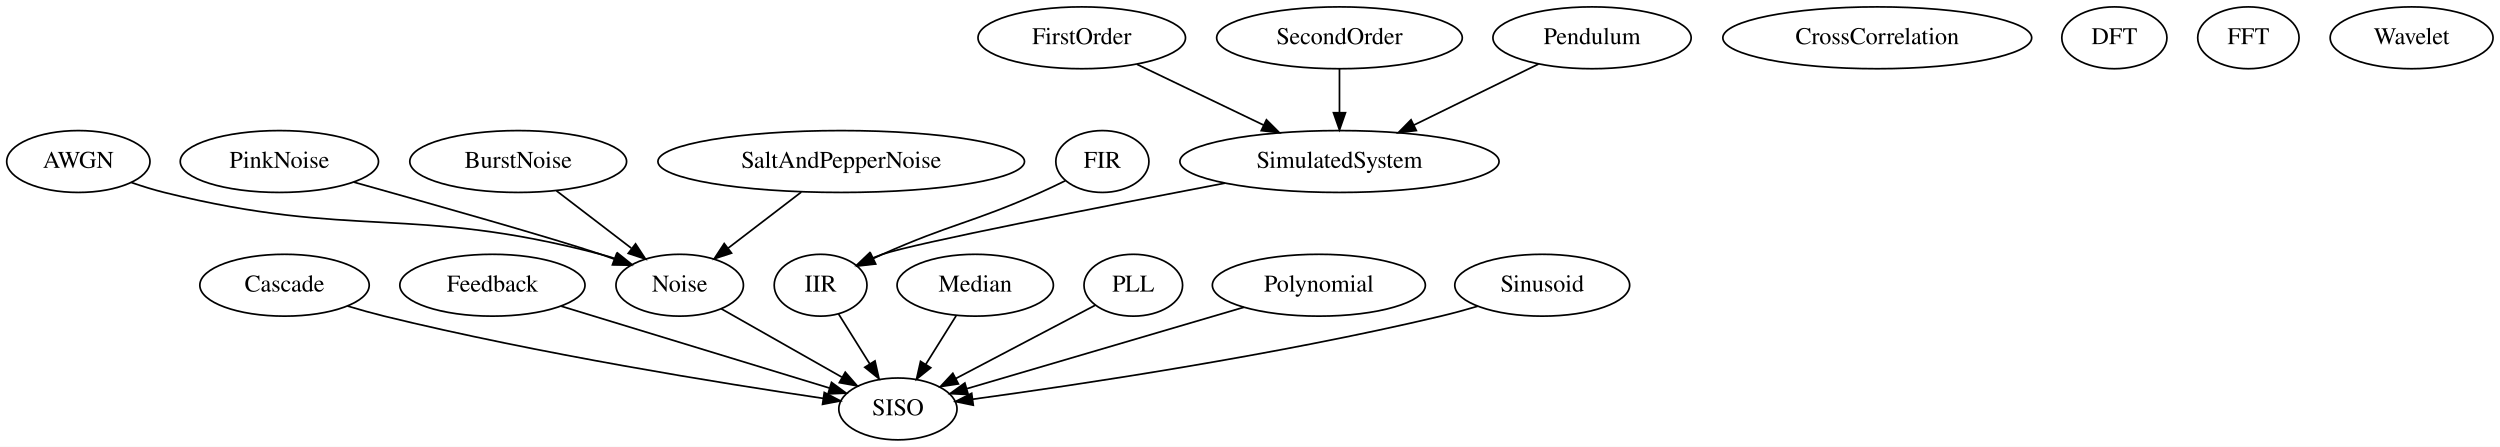
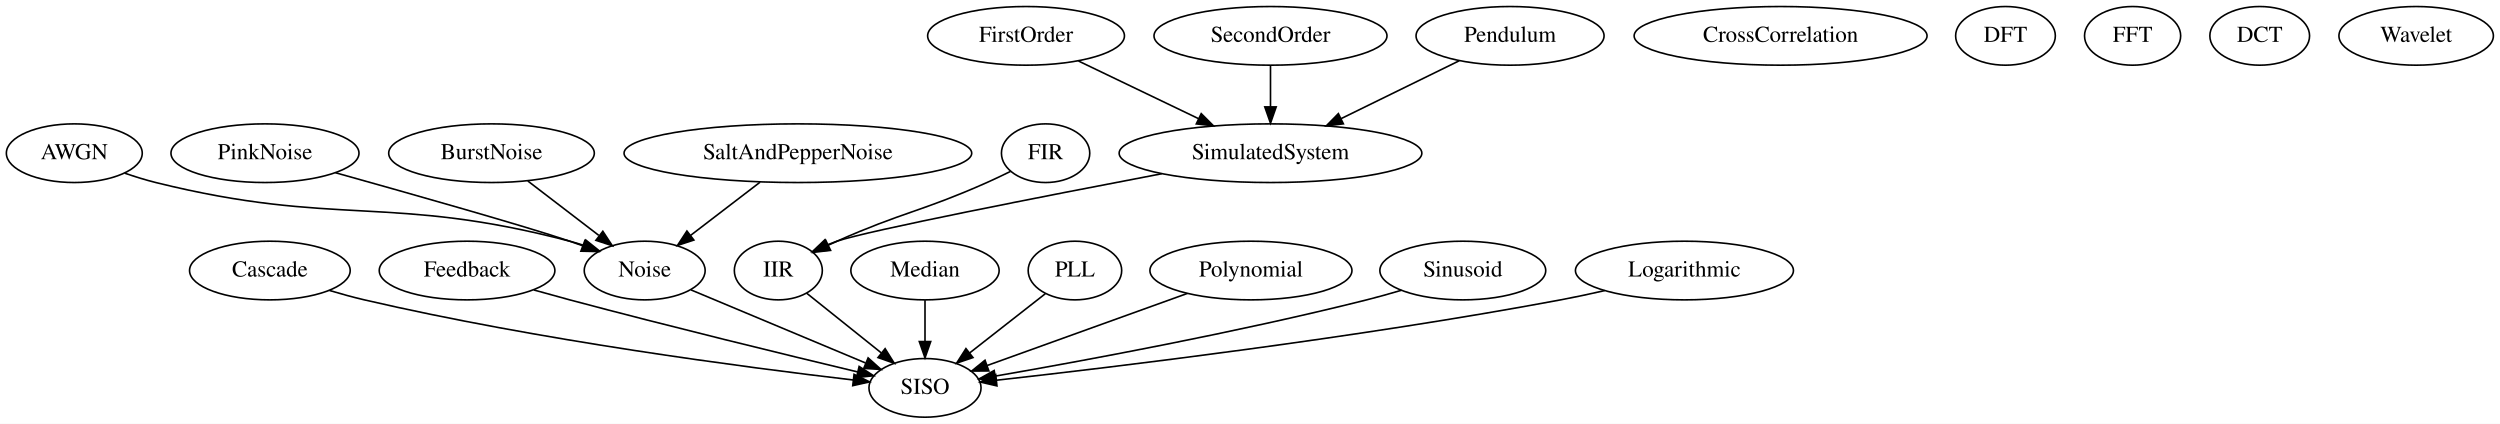
- <svg xmlns="http://www.w3.org/2000/svg" width="1455pt" height="260pt" viewBox="0.00 0.00 1455.04 260.00">
+ <svg xmlns="http://www.w3.org/2000/svg" width="1534pt" height="260pt" viewBox="0.00 0.00 1534.04 260.00">
  <g id="graph0" class="graph" transform="scale(1 1) rotate(0) translate(4 256)">
-     <polygon fill="#ffffff" stroke="transparent" points="-4,4 -4,-256 1451.042,-256 1451.042,4 -4,4" />
+     <polygon fill="#ffffff" stroke="transparent" points="-4,4 -4,-256 1530.042,-256 1530.042,4 -4,4" />
    <g id="node1" class="node">
      <ellipse fill="none" stroke="#000000" cx="161.596" cy="-90" rx="49.291" ry="18" />
      <text text-anchor="middle" x="161.596" y="-86.3" font-family="Times,serif" font-size="14.00" fill="#000000">Cascade</text>
    </g>
    <g id="node2" class="node">
-       <ellipse fill="none" stroke="#000000" cx="518.596" cy="-18" rx="34.394" ry="18" />
-       <text text-anchor="middle" x="518.596" y="-14.3" font-family="Times,serif" font-size="14.00" fill="#000000">SISO</text>
+       <ellipse fill="none" stroke="#000000" cx="563.596" cy="-18" rx="34.394" ry="18" />
+       <text text-anchor="middle" x="563.596" y="-14.3" font-family="Times,serif" font-size="14.00" fill="#000000">SISO</text>
    </g>
    <g id="edge1" class="edge">
-       <path fill="none" stroke="#000000" d="M198.226,-77.89C205.275,-75.771 212.632,-73.703 219.596,-72 309.505,-50.017 416.631,-32.8 475.135,-24.143" />
-       <polygon fill="#000000" stroke="#000000" points="475.746,-27.591 485.133,-22.677 474.731,-20.665 475.746,-27.591" />
+       <path fill="none" stroke="#000000" d="M198.195,-77.761C205.247,-75.653 212.613,-73.623 219.596,-72 326.075,-47.258 453.764,-30.527 519.573,-22.834" />
+       <polygon fill="#000000" stroke="#000000" points="520.059,-26.301 529.591,-21.677 519.256,-19.348 520.059,-26.301" />
    </g>
    <g id="node3" class="node">
      <ellipse fill="none" stroke="#000000" cx="282.596" cy="-90" rx="53.891" ry="18" />
      <text text-anchor="middle" x="282.596" y="-86.3" font-family="Times,serif" font-size="14.00" fill="#000000">Feedback</text>
    </g>
    <g id="edge2" class="edge">
-       <path fill="none" stroke="#000000" d="M322.63,-77.786C366.186,-64.498 435.393,-43.384 478.839,-30.129" />
-       <polygon fill="#000000" stroke="#000000" points="479.955,-33.448 488.499,-27.182 477.913,-26.753 479.955,-33.448" />
+       <path fill="none" stroke="#000000" d="M323.543,-78.073C330.874,-76.003 338.452,-73.905 345.596,-72 406.938,-55.645 478.434,-38.251 522.355,-27.755" />
+       <polygon fill="#000000" stroke="#000000" points="523.183,-31.155 532.099,-25.431 521.56,-24.346 523.183,-31.155" />
    </g>
    <g id="node4" class="node">
      <ellipse fill="none" stroke="#000000" cx="391.596" cy="-90" rx="37.093" ry="18" />
      <text text-anchor="middle" x="391.596" y="-86.3" font-family="Times,serif" font-size="14.00" fill="#000000">Noise</text>
    </g>
    <g id="edge3" class="edge">
-       <path fill="none" stroke="#000000" d="M415.783,-76.288C435.682,-65.006 464.074,-48.911 485.981,-36.49" />
-       <polygon fill="#000000" stroke="#000000" points="487.957,-39.394 494.93,-31.417 484.504,-33.304 487.957,-39.394" />
+       <path fill="none" stroke="#000000" d="M419.999,-78.111C449.312,-65.84 495.149,-46.653 527.125,-33.267" />
+       <polygon fill="#000000" stroke="#000000" points="528.698,-36.403 536.571,-29.313 525.995,-29.946 528.698,-36.403" />
    </g>
    <g id="node5" class="node">
      <ellipse fill="none" stroke="#000000" cx="41.596" cy="-162" rx="41.693" ry="18" />
      <text text-anchor="middle" x="41.596" y="-158.3" font-family="Times,serif" font-size="14.00" fill="#000000">AWGN</text>
    </g>
    <g id="edge4" class="edge">
      <path fill="none" stroke="#000000" d="M72.499,-149.764C78.749,-147.606 85.328,-145.555 91.596,-144 202.259,-116.546 235.321,-136.969 345.596,-108 348.396,-107.265 351.256,-106.41 354.114,-105.481" />
      <polygon fill="#000000" stroke="#000000" points="355.451,-108.721 363.721,-102.098 353.126,-102.118 355.451,-108.721" />
    </g>
    <g id="node6" class="node">
      <ellipse fill="none" stroke="#000000" cx="158.596" cy="-162" rx="57.69" ry="18" />
      <text text-anchor="middle" x="158.596" y="-158.3" font-family="Times,serif" font-size="14.00" fill="#000000">PinkNoise</text>
    </g>
    <g id="edge5" class="edge">
      <path fill="none" stroke="#000000" d="M201.834,-150.011C248.293,-137.041 319.036,-117.01 345.596,-108 348.172,-107.126 350.816,-106.192 353.471,-105.227" />
      <polygon fill="#000000" stroke="#000000" points="354.899,-108.43 363.036,-101.644 352.444,-101.875 354.899,-108.43" />
    </g>
    <g id="node7" class="node">
      <ellipse fill="none" stroke="#000000" cx="297.596" cy="-162" rx="63.089" ry="18" />
      <text text-anchor="middle" x="297.596" y="-158.3" font-family="Times,serif" font-size="14.00" fill="#000000">BurstNoise</text>
    </g>
    <g id="edge6" class="edge">
      <path fill="none" stroke="#000000" d="M319.873,-144.937C332.911,-134.95 349.498,-122.245 363.436,-111.569" />
      <polygon fill="#000000" stroke="#000000" points="365.906,-114.086 371.717,-105.227 361.65,-108.529 365.906,-114.086" />
    </g>
    <g id="node8" class="node">
      <ellipse fill="none" stroke="#000000" cx="485.596" cy="-162" rx="106.681" ry="18" />
      <text text-anchor="middle" x="485.596" y="-158.3" font-family="Times,serif" font-size="14.00" fill="#000000">SaltAndPepperNoise</text>
    </g>
    <g id="edge7" class="edge">
      <path fill="none" stroke="#000000" d="M462.36,-144.202C449.484,-134.339 433.378,-122.003 419.786,-111.592" />
      <polygon fill="#000000" stroke="#000000" points="421.766,-108.7 411.699,-105.397 417.509,-114.257 421.766,-108.7" />
    </g>
    <g id="node9" class="node">
      <ellipse fill="none" stroke="#000000" cx="473.596" cy="-90" rx="27" ry="18" />
      <text text-anchor="middle" x="473.596" y="-86.3" font-family="Times,serif" font-size="14.00" fill="#000000">IIR</text>
    </g>
    <g id="edge8" class="edge">
-       <path fill="none" stroke="#000000" d="M484.033,-73.301C489.44,-64.65 496.167,-53.887 502.245,-44.162" />
-       <polygon fill="#000000" stroke="#000000" points="505.256,-45.948 507.588,-35.613 499.32,-42.238 505.256,-45.948" />
+       <path fill="none" stroke="#000000" d="M490.949,-76.118C503.965,-65.705 522.019,-51.262 536.873,-39.379" />
+       <polygon fill="#000000" stroke="#000000" points="539.121,-42.063 544.743,-33.083 534.748,-36.596 539.121,-42.063" />
    </g>
    <g id="node10" class="node">
      <ellipse fill="none" stroke="#000000" cx="637.596" cy="-162" rx="27.097" ry="18" />
      <text text-anchor="middle" x="637.596" y="-158.3" font-family="Times,serif" font-size="14.00" fill="#000000">FIR</text>
    </g>
    <g id="edge9" class="edge">
      <path fill="none" stroke="#000000" d="M616.046,-150.828C611.323,-148.491 606.321,-146.101 601.596,-144 561.475,-126.164 549.718,-125.836 509.596,-108 507.824,-107.212 506.014,-106.384 504.193,-105.533" />
      <polygon fill="#000000" stroke="#000000" points="505.675,-102.361 495.147,-101.172 502.635,-108.667 505.675,-102.361" />
    </g>
    <g id="node11" class="node">
      <ellipse fill="none" stroke="#000000" cx="563.596" cy="-90" rx="45.492" ry="18" />
      <text text-anchor="middle" x="563.596" y="-86.3" font-family="Times,serif" font-size="14.00" fill="#000000">Median</text>
    </g>
    <g id="edge10" class="edge">
-       <path fill="none" stroke="#000000" d="M552.473,-72.202C547.147,-63.682 540.668,-53.315 534.808,-43.938" />
-       <polygon fill="#000000" stroke="#000000" points="537.705,-41.97 529.437,-35.345 531.769,-45.68 537.705,-41.97" />
+       <path fill="none" stroke="#000000" d="M563.596,-71.831C563.596,-64.131 563.596,-54.974 563.596,-46.417" />
+       <polygon fill="#000000" stroke="#000000" points="567.096,-46.413 563.596,-36.413 560.096,-46.413 567.096,-46.413" />
    </g>
    <g id="node12" class="node">
      <ellipse fill="none" stroke="#000000" cx="655.596" cy="-90" rx="28.695" ry="18" />
      <text text-anchor="middle" x="655.596" y="-86.3" font-family="Times,serif" font-size="14.00" fill="#000000">PLL</text>
    </g>
    <g id="edge11" class="edge">
-       <path fill="none" stroke="#000000" d="M633.585,-78.432C611.624,-66.89 577.592,-49.005 552.242,-35.683" />
-       <polygon fill="#000000" stroke="#000000" points="553.814,-32.555 543.334,-31.001 550.558,-38.751 553.814,-32.555" />
+       <path fill="none" stroke="#000000" d="M637.42,-75.775C624.165,-65.401 605.972,-51.164 590.964,-39.418" />
+       <polygon fill="#000000" stroke="#000000" points="593.037,-36.596 583.005,-33.19 588.723,-42.109 593.037,-36.596" />
    </g>
    <g id="node13" class="node">
      <ellipse fill="none" stroke="#000000" cx="763.596" cy="-90" rx="61.99" ry="18" />
      <text text-anchor="middle" x="763.596" y="-86.3" font-family="Times,serif" font-size="14.00" fill="#000000">Polynomial</text>
    </g>
    <g id="edge12" class="edge">
-       <path fill="none" stroke="#000000" d="M720.077,-77.211C674.408,-63.789 603.206,-42.865 558.815,-29.819" />
-       <polygon fill="#000000" stroke="#000000" points="559.535,-26.383 548.954,-26.922 557.562,-33.099 559.535,-26.383" />
+       <path fill="none" stroke="#000000" d="M724.559,-75.947C689.022,-63.153 636.875,-44.38 601.649,-31.699" />
+       <polygon fill="#000000" stroke="#000000" points="602.784,-28.388 592.19,-28.294 600.413,-34.974 602.784,-28.388" />
    </g>
    <g id="node14" class="node">
      <ellipse fill="none" stroke="#000000" cx="893.596" cy="-90" rx="50.892" ry="18" />
      <text text-anchor="middle" x="893.596" y="-86.3" font-family="Times,serif" font-size="14.00" fill="#000000">Sinusoid</text>
    </g>
    <g id="edge13" class="edge">
-       <path fill="none" stroke="#000000" d="M856.021,-77.759C848.947,-75.676 841.578,-73.654 834.596,-72 738.35,-49.192 623.444,-32.027 562.17,-23.662" />
-       <polygon fill="#000000" stroke="#000000" points="562.467,-20.17 552.088,-22.299 561.529,-27.107 562.467,-20.17" />
+       <path fill="none" stroke="#000000" d="M855.983,-77.915C848.912,-75.817 841.555,-73.75 834.596,-72 754.83,-51.938 660.354,-34.527 606.649,-25.215" />
+       <polygon fill="#000000" stroke="#000000" points="607.238,-21.765 596.789,-23.517 606.05,-28.663 607.238,-21.765" />
    </g>
    <g id="node15" class="node">
+       <ellipse fill="none" stroke="#000000" cx="1029.596" cy="-90" rx="66.888" ry="18" />
+       <text text-anchor="middle" x="1029.596" y="-86.3" font-family="Times,serif" font-size="14.00" fill="#000000">Logarithmic</text>
+     </g>
+     <g id="edge14" class="edge">
+       <path fill="none" stroke="#000000" d="M980.683,-77.694C971.705,-75.641 962.393,-73.647 953.596,-72 828.883,-48.652 679.984,-30.772 607.54,-22.706" />
+       <polygon fill="#000000" stroke="#000000" points="607.742,-19.207 597.418,-21.588 606.974,-26.165 607.742,-19.207" />
+     </g>
+     <g id="node16" class="node">
      <ellipse fill="none" stroke="#000000" cx="775.596" cy="-162" rx="92.883" ry="18" />
      <text text-anchor="middle" x="775.596" y="-158.3" font-family="Times,serif" font-size="14.00" fill="#000000">SimulatedSystem</text>
    </g>
-     <g id="edge14" class="edge">
+     <g id="edge15" class="edge">
      <path fill="none" stroke="#000000" d="M708.895,-149.407C636.37,-135.564 528.251,-114.431 509.596,-108 507.714,-107.351 505.804,-106.623 503.896,-105.843" />
      <polygon fill="#000000" stroke="#000000" points="505.07,-102.533 494.515,-101.616 502.195,-108.915 505.07,-102.533" />
    </g>
-     <g id="node16" class="node">
+     <g id="node17" class="node">
      <ellipse fill="none" stroke="#000000" cx="625.596" cy="-234" rx="60.389" ry="18" />
      <text text-anchor="middle" x="625.596" y="-230.3" font-family="Times,serif" font-size="14.00" fill="#000000">FirstOrder</text>
    </g>
-     <g id="edge15" class="edge">
+     <g id="edge16" class="edge">
      <path fill="none" stroke="#000000" d="M657.775,-218.554C679.282,-208.231 707.854,-194.517 731.475,-183.178" />
      <polygon fill="#000000" stroke="#000000" points="733.091,-186.285 740.591,-178.802 730.062,-179.974 733.091,-186.285" />
    </g>
-     <g id="node17" class="node">
+     <g id="node18" class="node">
      <ellipse fill="none" stroke="#000000" cx="775.596" cy="-234" rx="71.487" ry="18" />
      <text text-anchor="middle" x="775.596" y="-230.3" font-family="Times,serif" font-size="14.00" fill="#000000">SecondOrder</text>
    </g>
-     <g id="edge16" class="edge">
+     <g id="edge17" class="edge">
      <path fill="none" stroke="#000000" d="M775.596,-215.831C775.596,-208.131 775.596,-198.974 775.596,-190.417" />
      <polygon fill="#000000" stroke="#000000" points="779.096,-190.413 775.596,-180.413 772.096,-190.413 779.096,-190.413" />
    </g>
-     <g id="node18" class="node">
+     <g id="node19" class="node">
      <ellipse fill="none" stroke="#000000" cx="922.596" cy="-234" rx="57.69" ry="18" />
      <text text-anchor="middle" x="922.596" y="-230.3" font-family="Times,serif" font-size="14.00" fill="#000000">Pendulum</text>
    </g>
-     <g id="edge17" class="edge">
+     <g id="edge18" class="edge">
      <path fill="none" stroke="#000000" d="M891.421,-218.731C870.291,-208.381 842.081,-194.564 818.793,-183.157" />
      <polygon fill="#000000" stroke="#000000" points="820.327,-180.011 809.806,-178.756 817.247,-186.298 820.327,-180.011" />
    </g>
-     <g id="node19" class="node">
+     <g id="node20" class="node">
      <ellipse fill="none" stroke="#000000" cx="1088.596" cy="-234" rx="89.885" ry="18" />
      <text text-anchor="middle" x="1088.596" y="-230.3" font-family="Times,serif" font-size="14.00" fill="#000000">CrossCorrelation</text>
    </g>
-     <g id="node20" class="node">
+     <g id="node21" class="node">
      <ellipse fill="none" stroke="#000000" cx="1226.596" cy="-234" rx="30.595" ry="18" />
      <text text-anchor="middle" x="1226.596" y="-230.3" font-family="Times,serif" font-size="14.00" fill="#000000">DFT</text>
    </g>
-     <g id="node21" class="node">
+     <g id="node22" class="node">
      <ellipse fill="none" stroke="#000000" cx="1304.596" cy="-234" rx="29.497" ry="18" />
      <text text-anchor="middle" x="1304.596" y="-230.3" font-family="Times,serif" font-size="14.00" fill="#000000">FFT</text>
    </g>
-     <g id="node22" class="node">
-       <ellipse fill="none" stroke="#000000" cx="1399.596" cy="-234" rx="47.392" ry="18" />
-       <text text-anchor="middle" x="1399.596" y="-230.3" font-family="Times,serif" font-size="14.00" fill="#000000">Wavelet</text>
+     <g id="node23" class="node">
+       <ellipse fill="none" stroke="#000000" cx="1382.596" cy="-234" rx="30.595" ry="18" />
+       <text text-anchor="middle" x="1382.596" y="-230.3" font-family="Times,serif" font-size="14.00" fill="#000000">DCT</text>
+     </g>
+     <g id="node24" class="node">
+       <ellipse fill="none" stroke="#000000" cx="1478.596" cy="-234" rx="47.392" ry="18" />
+       <text text-anchor="middle" x="1478.596" y="-230.3" font-family="Times,serif" font-size="14.00" fill="#000000">Wavelet</text>
    </g>
  </g>
</svg>
